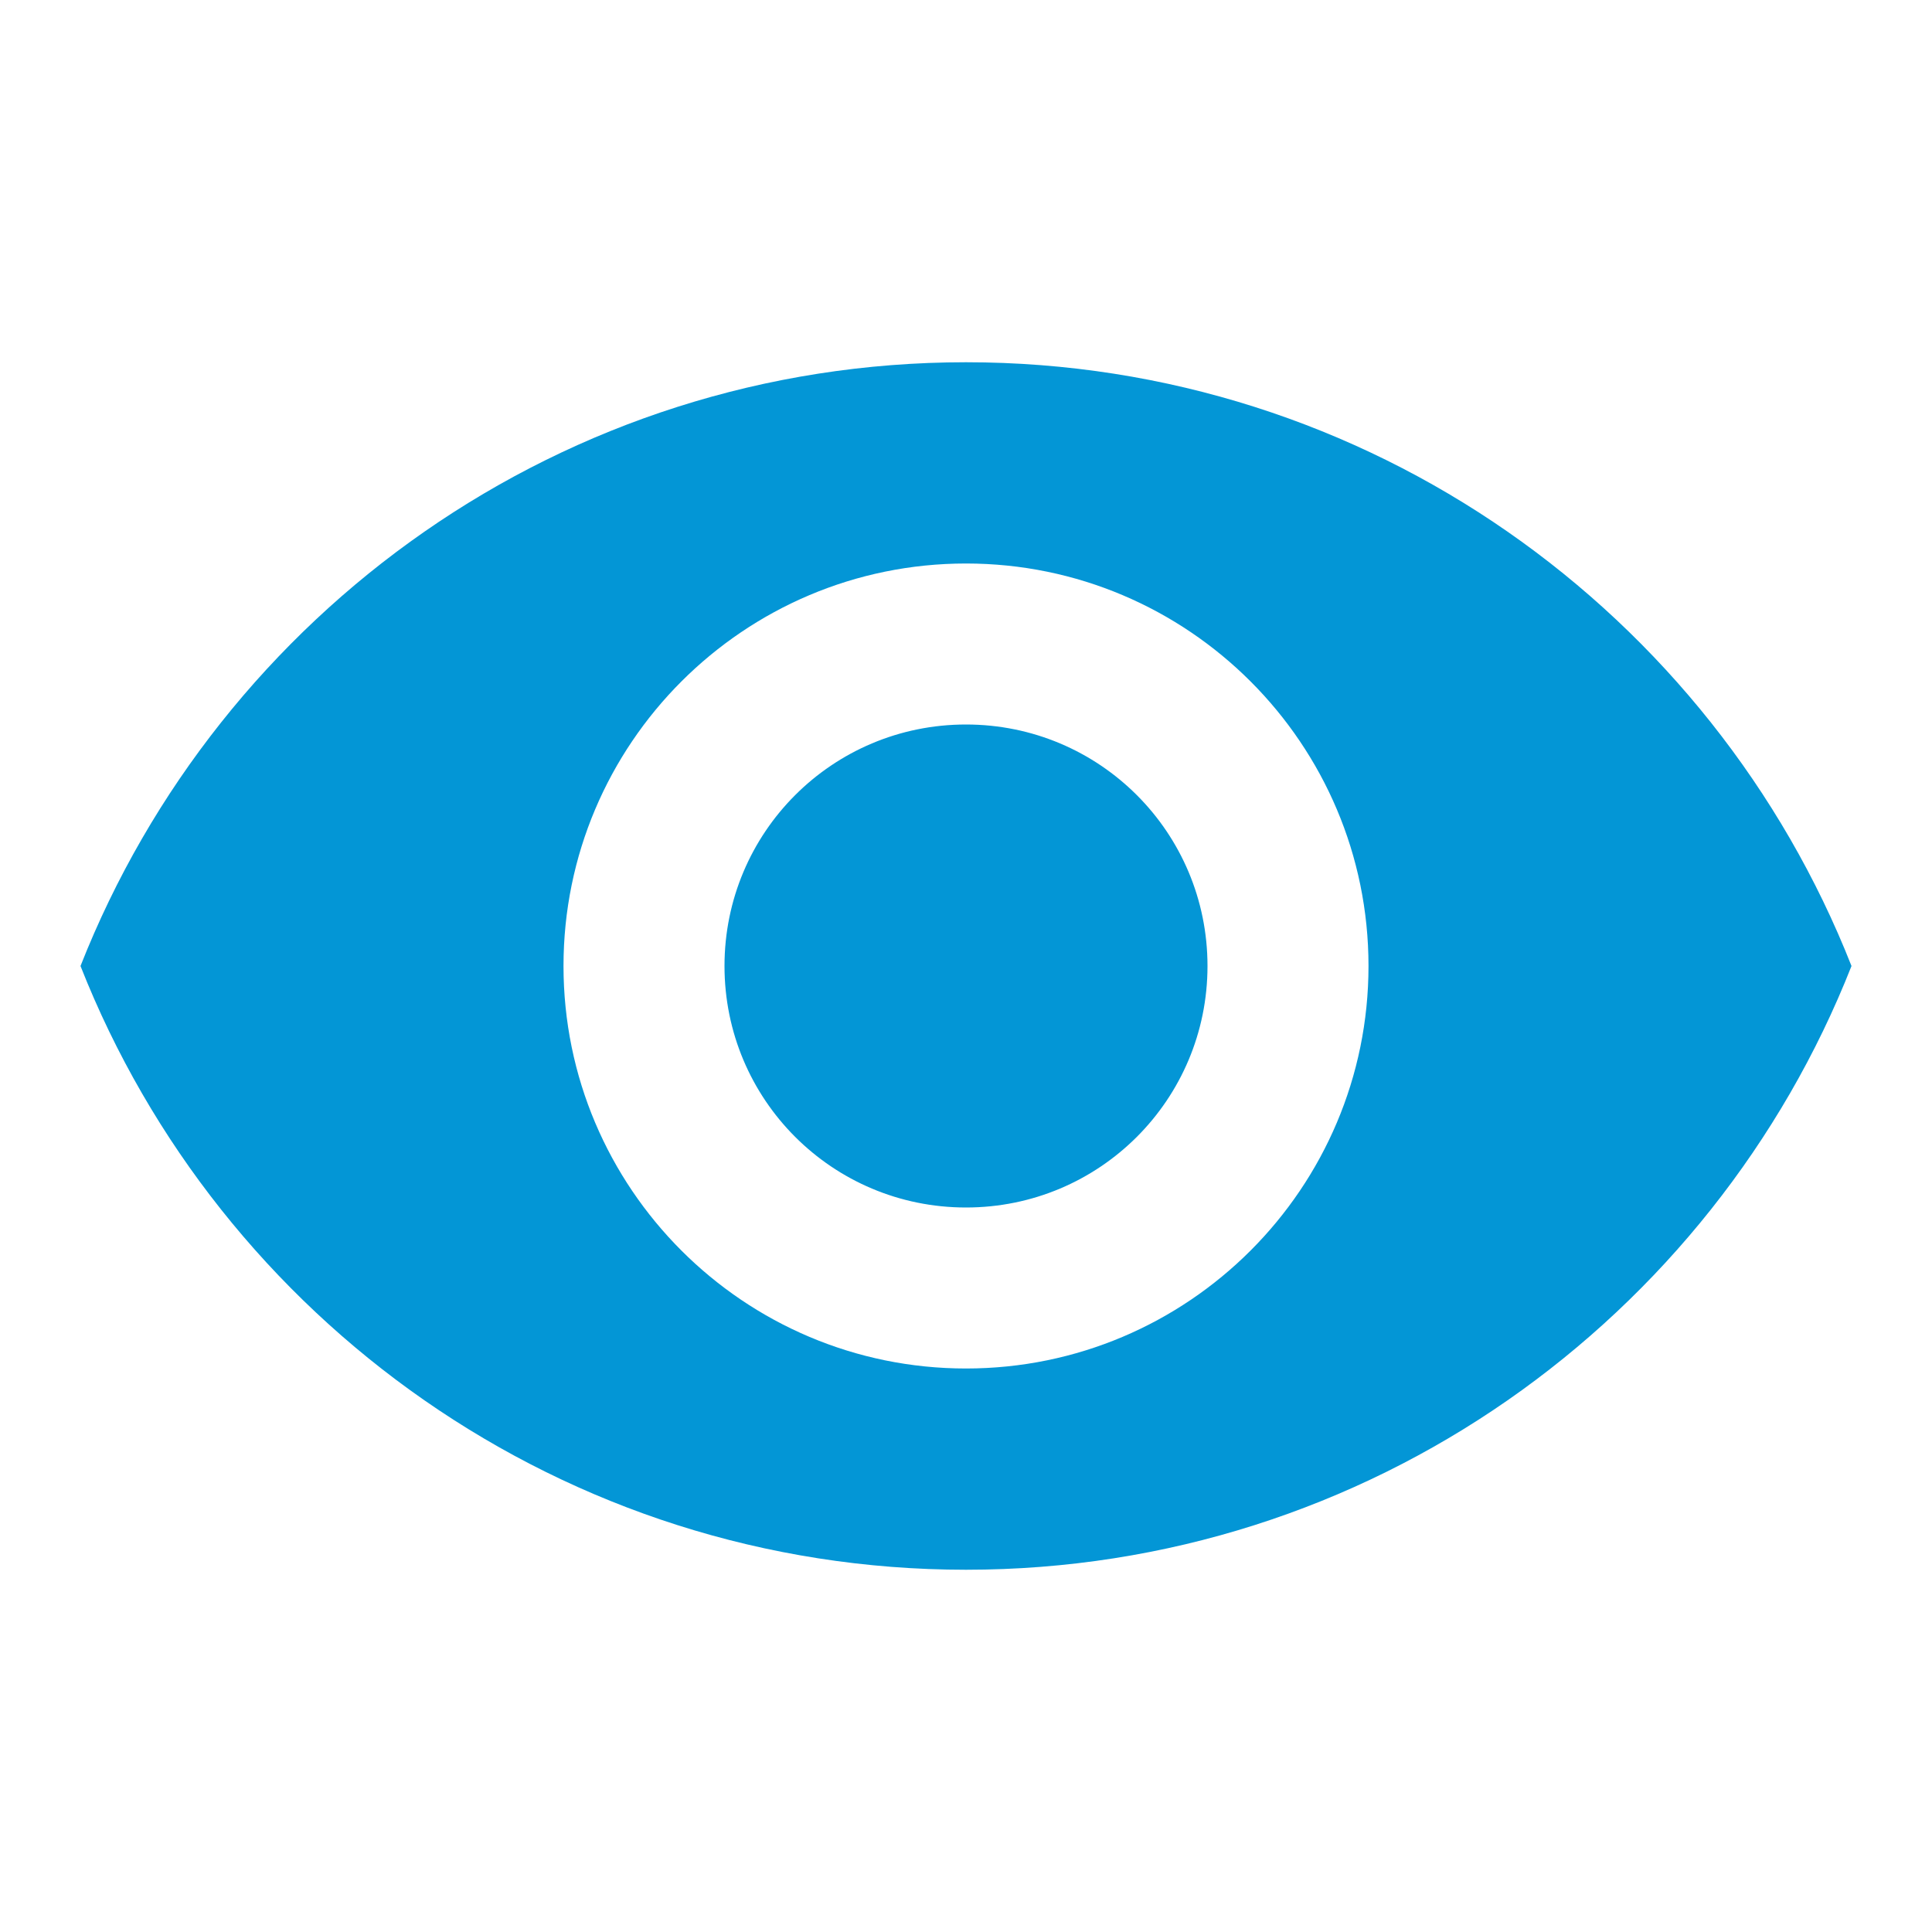
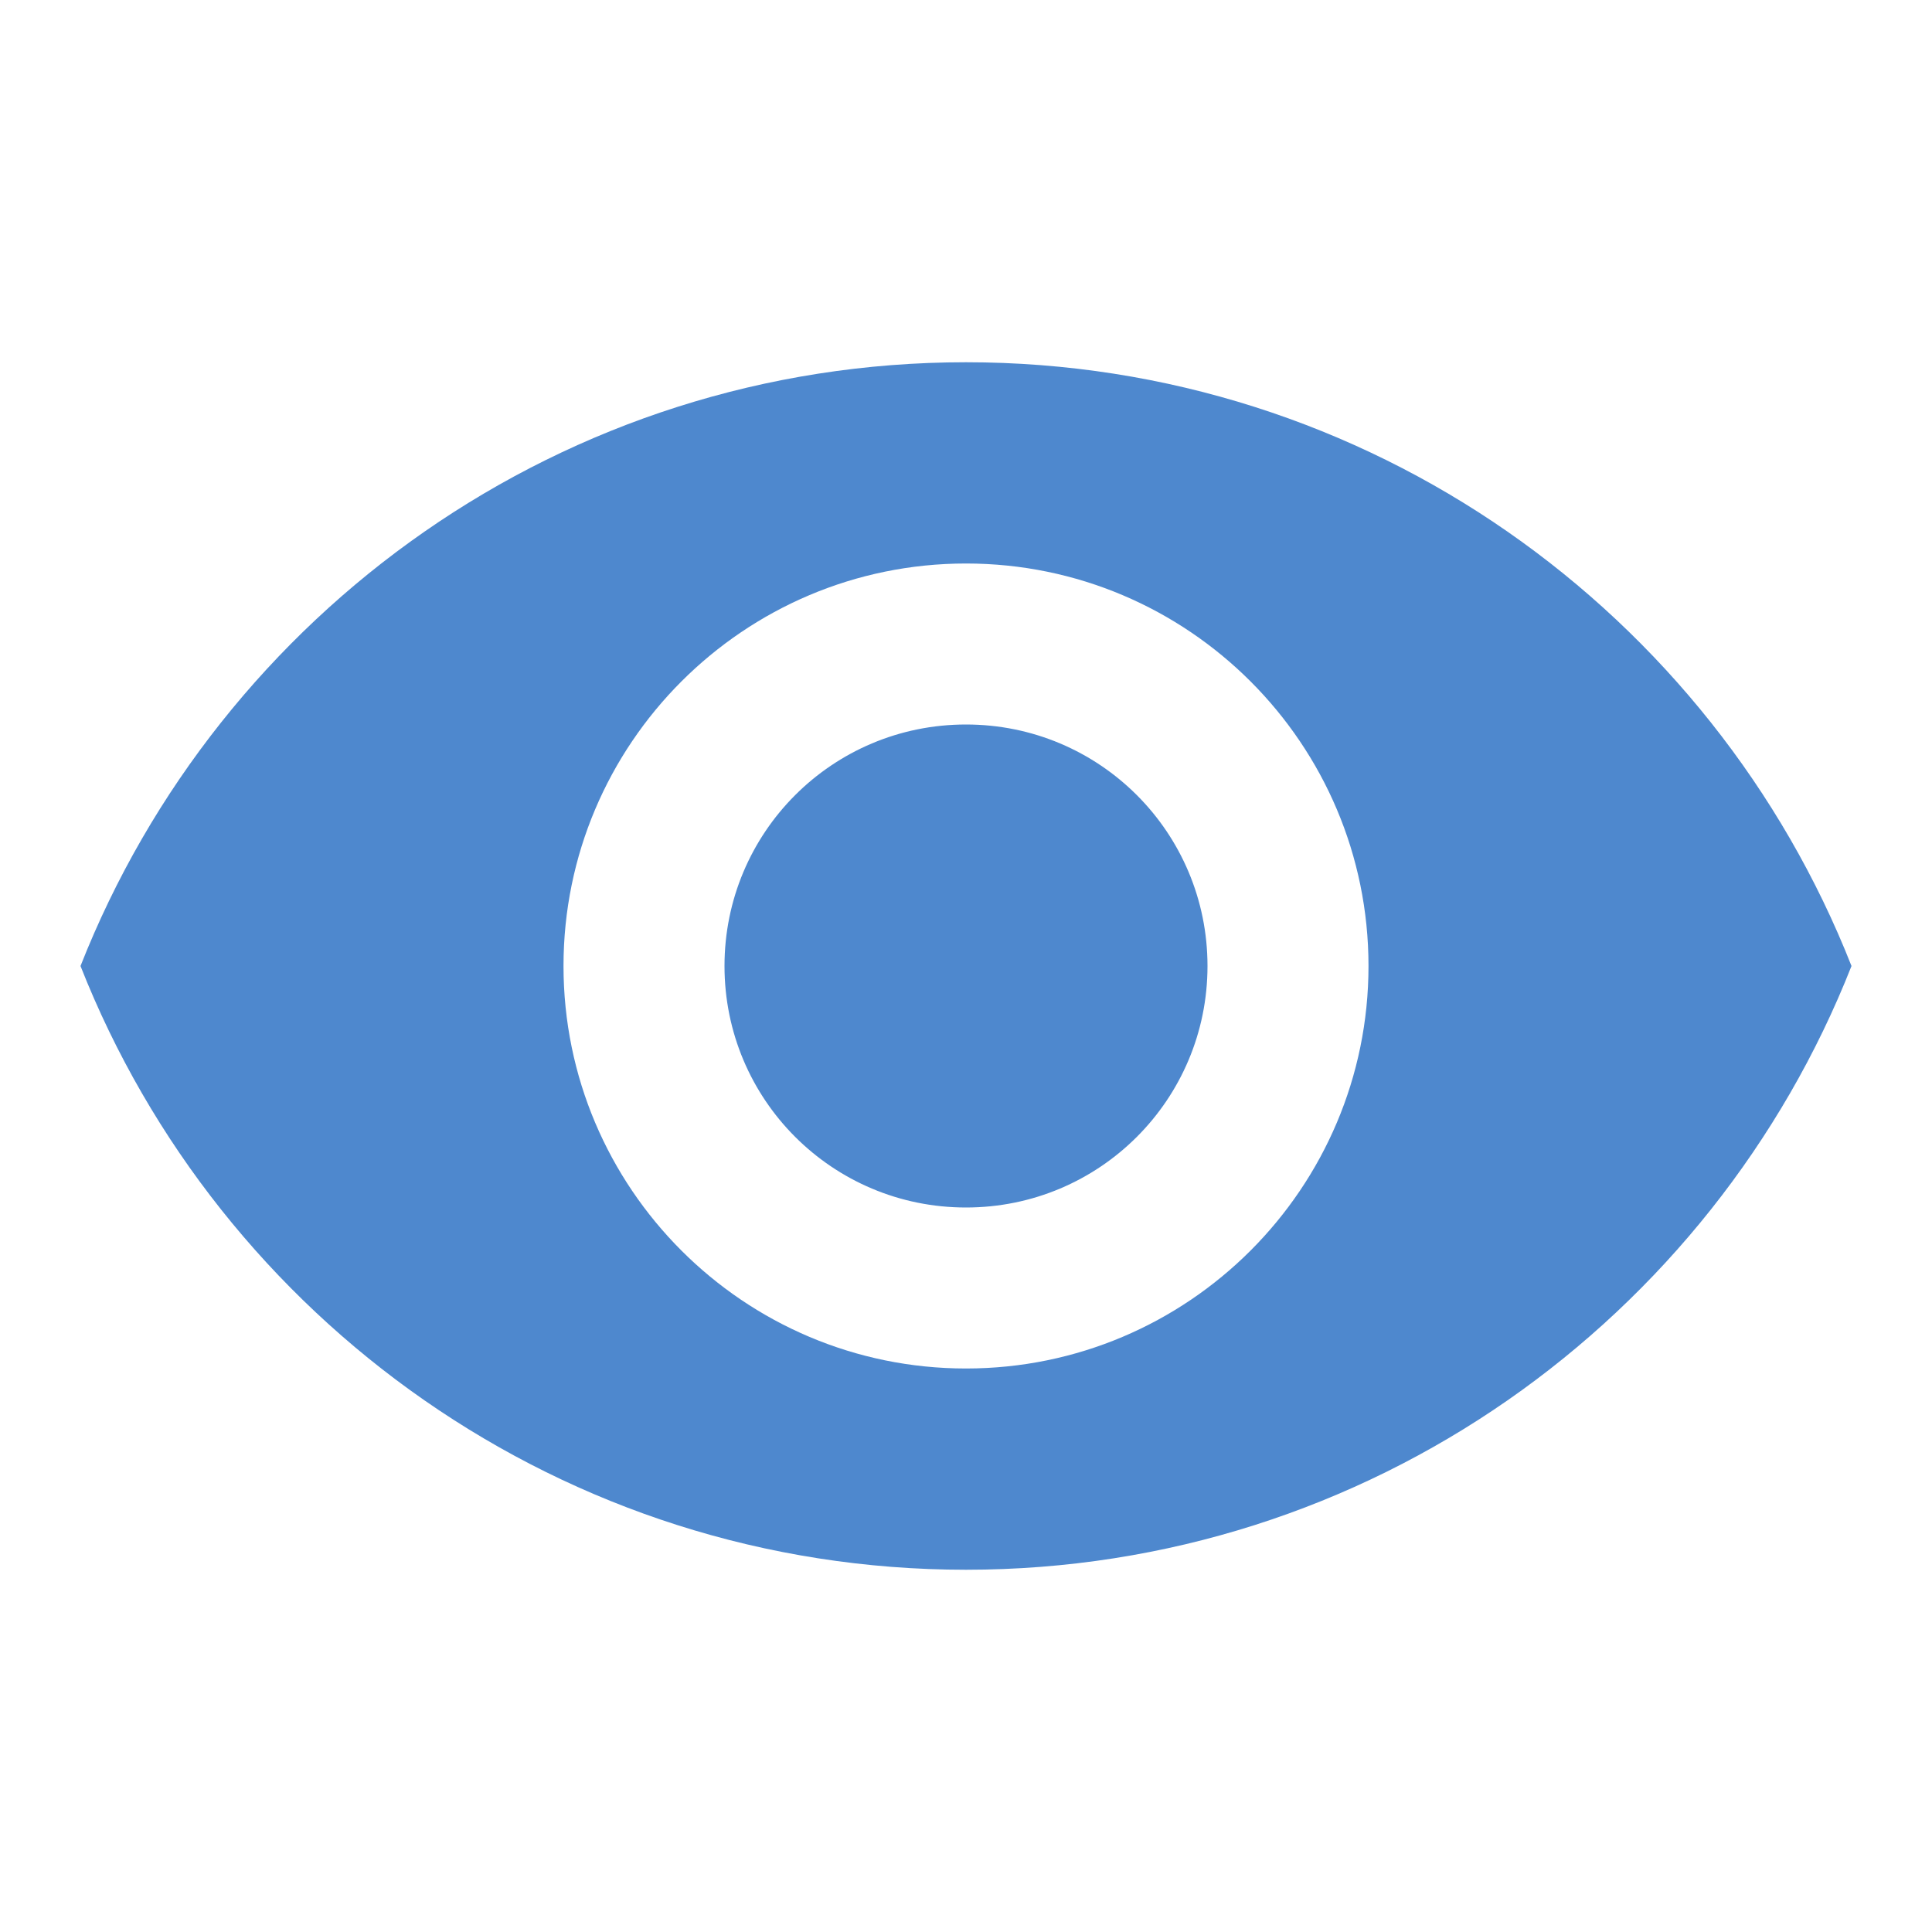
<svg xmlns="http://www.w3.org/2000/svg" width="24" height="24" viewBox="0 0 24 24" fill="none">
-   <path d="M12 4.5C7 4.5 2.73 7.61 1 12C2.73 16.39 7 19.5 12 19.5C17 19.5 21.27 16.39 23 12C21.27 7.61 17 4.5 12 4.5ZM12 17C9.24 17 7 14.76 7 12C7 9.24 9.24 7 12 7C14.76 7 17 9.24 17 12C17 14.76 14.76 17 12 17ZM12 9C10.34 9 9 10.34 9 12C9 13.66 10.34 15 12 15C13.66 15 15 13.66 15 12C15 10.34 13.66 9 12 9Z" fill="#0396D6" />
+   <path d="M12 4.5C7 4.5 2.73 7.61 1 12C2.73 16.39 7 19.5 12 19.5C17 19.5 21.27 16.39 23 12C21.27 7.61 17 4.5 12 4.5ZM12 17C9.24 17 7 14.76 7 12C7 9.24 9.24 7 12 7C14.76 7 17 9.24 17 12C17 14.76 14.76 17 12 17ZM12 9C10.34 9 9 10.34 9 12C9 13.66 10.34 15 12 15C13.66 15 15 13.66 15 12C15 10.34 13.66 9 12 9Z" fill="#4E88CE" />
</svg>
